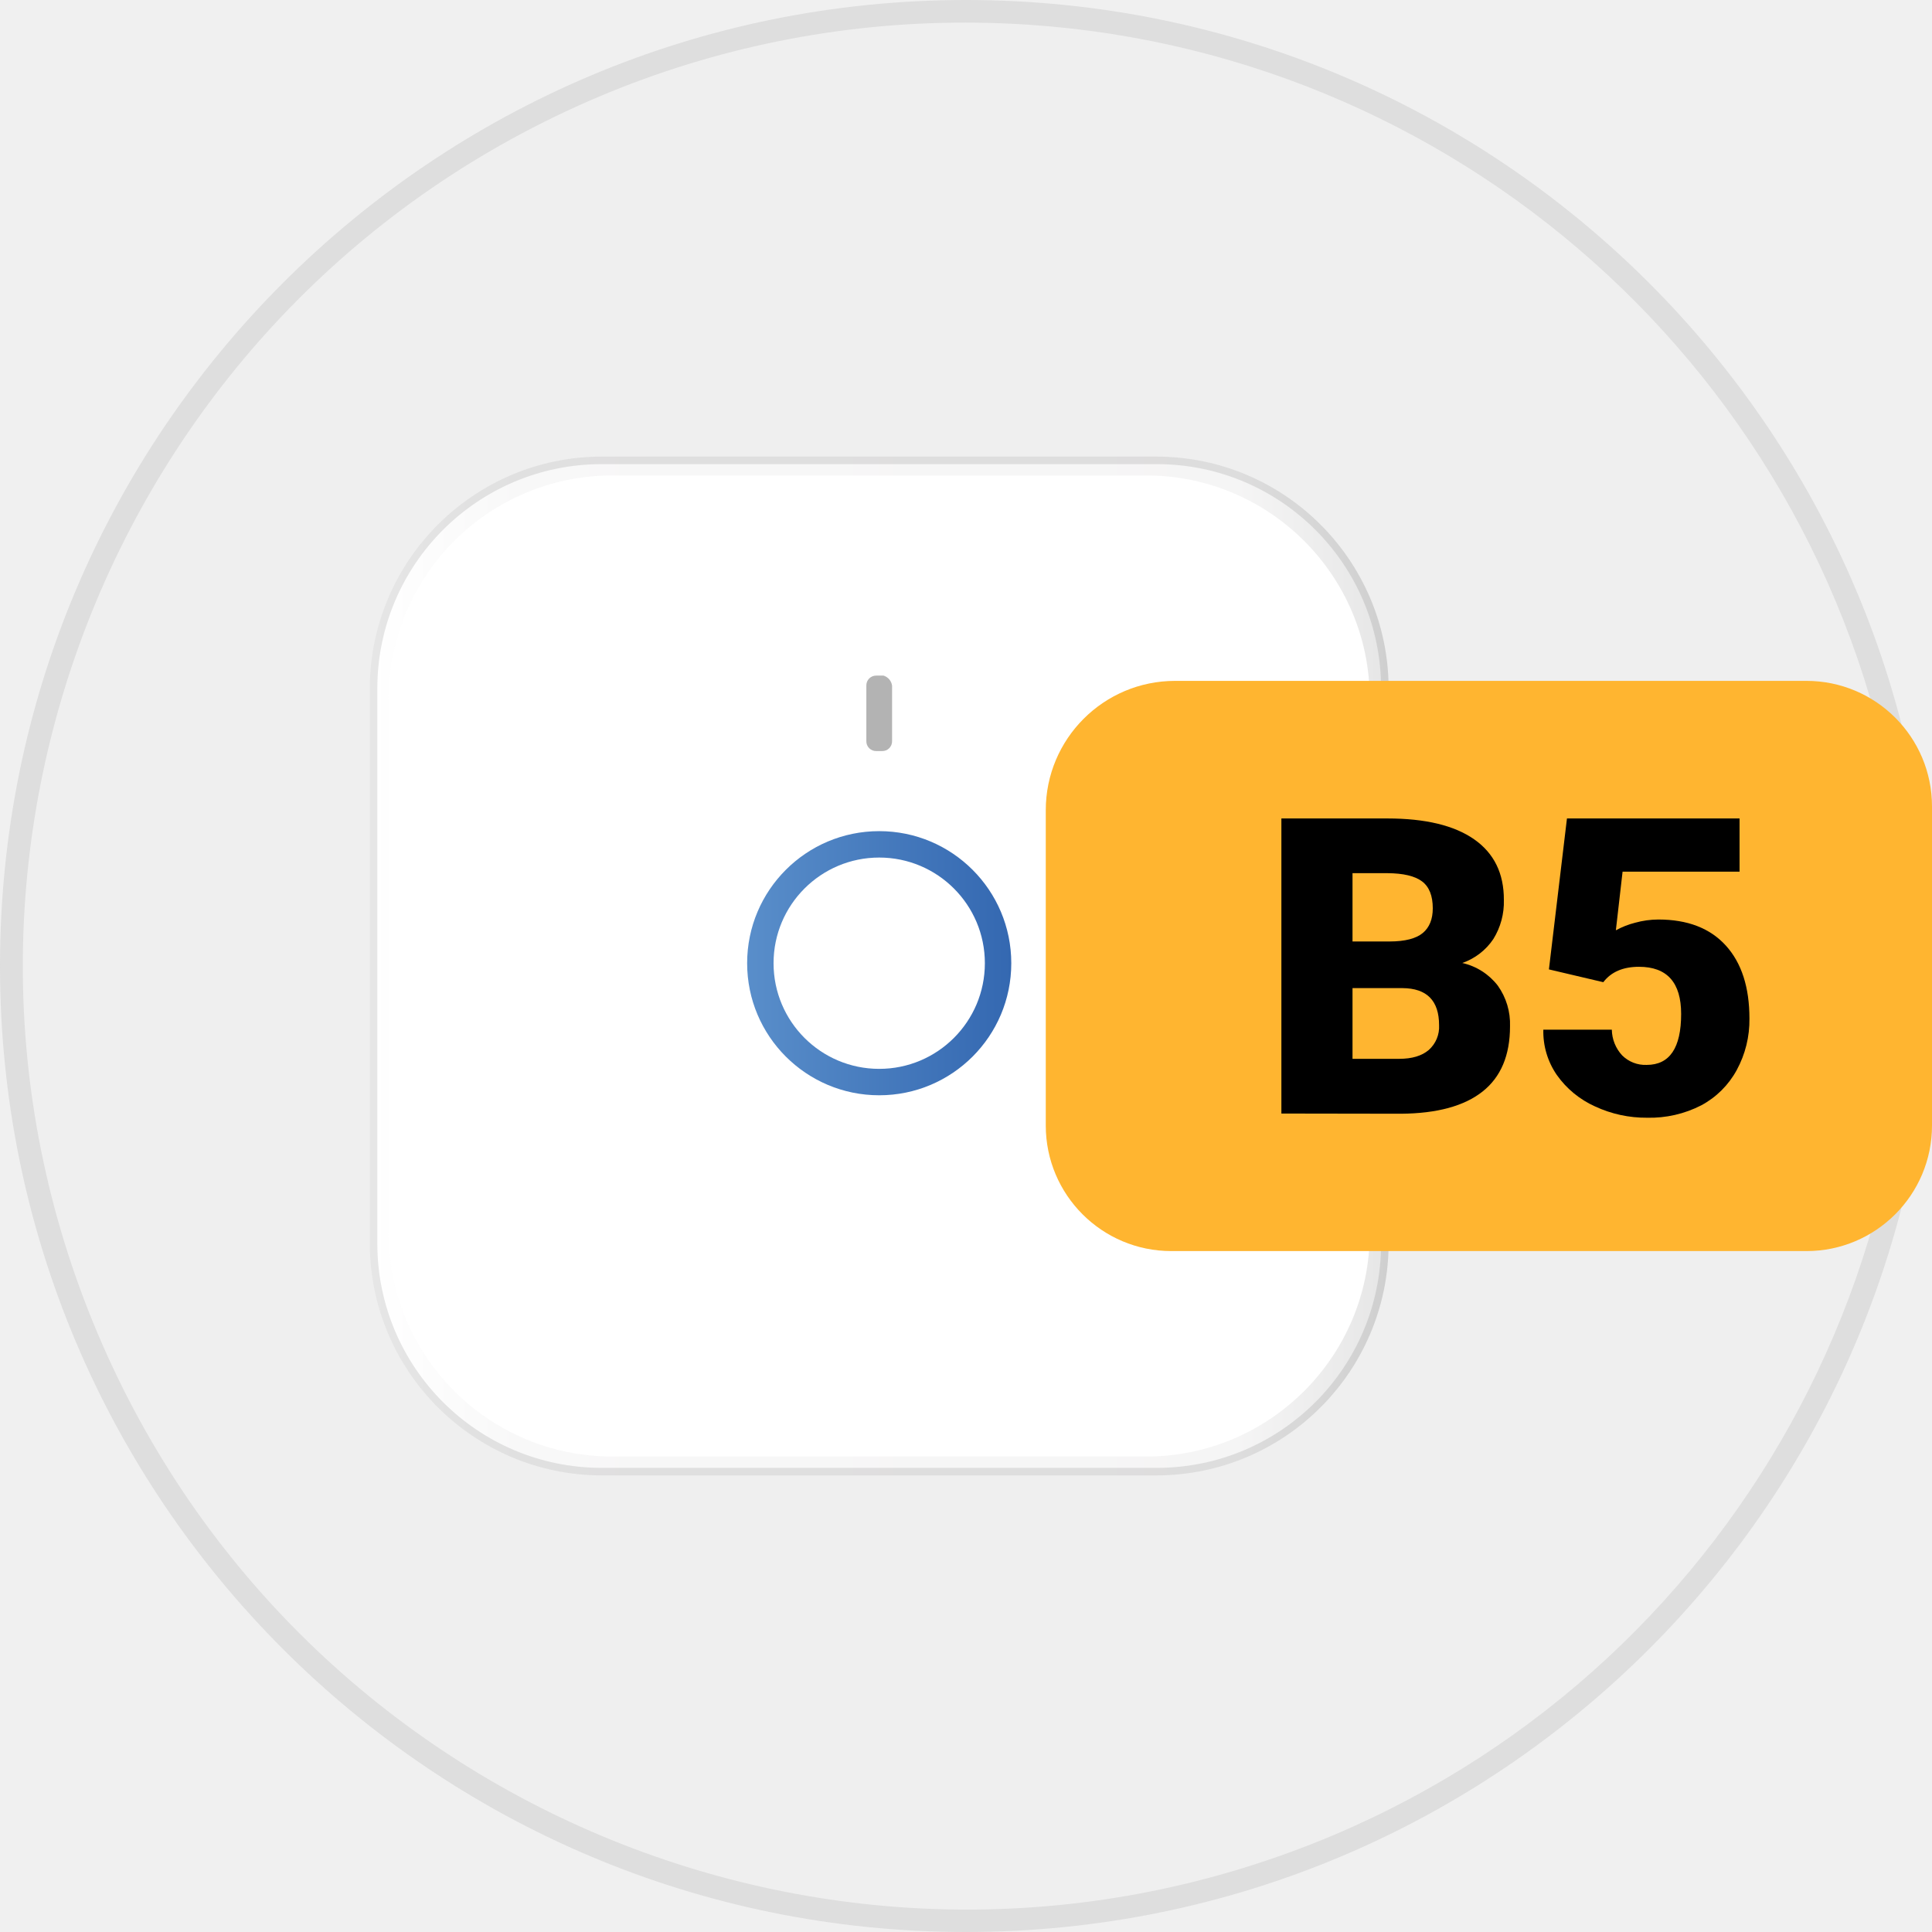
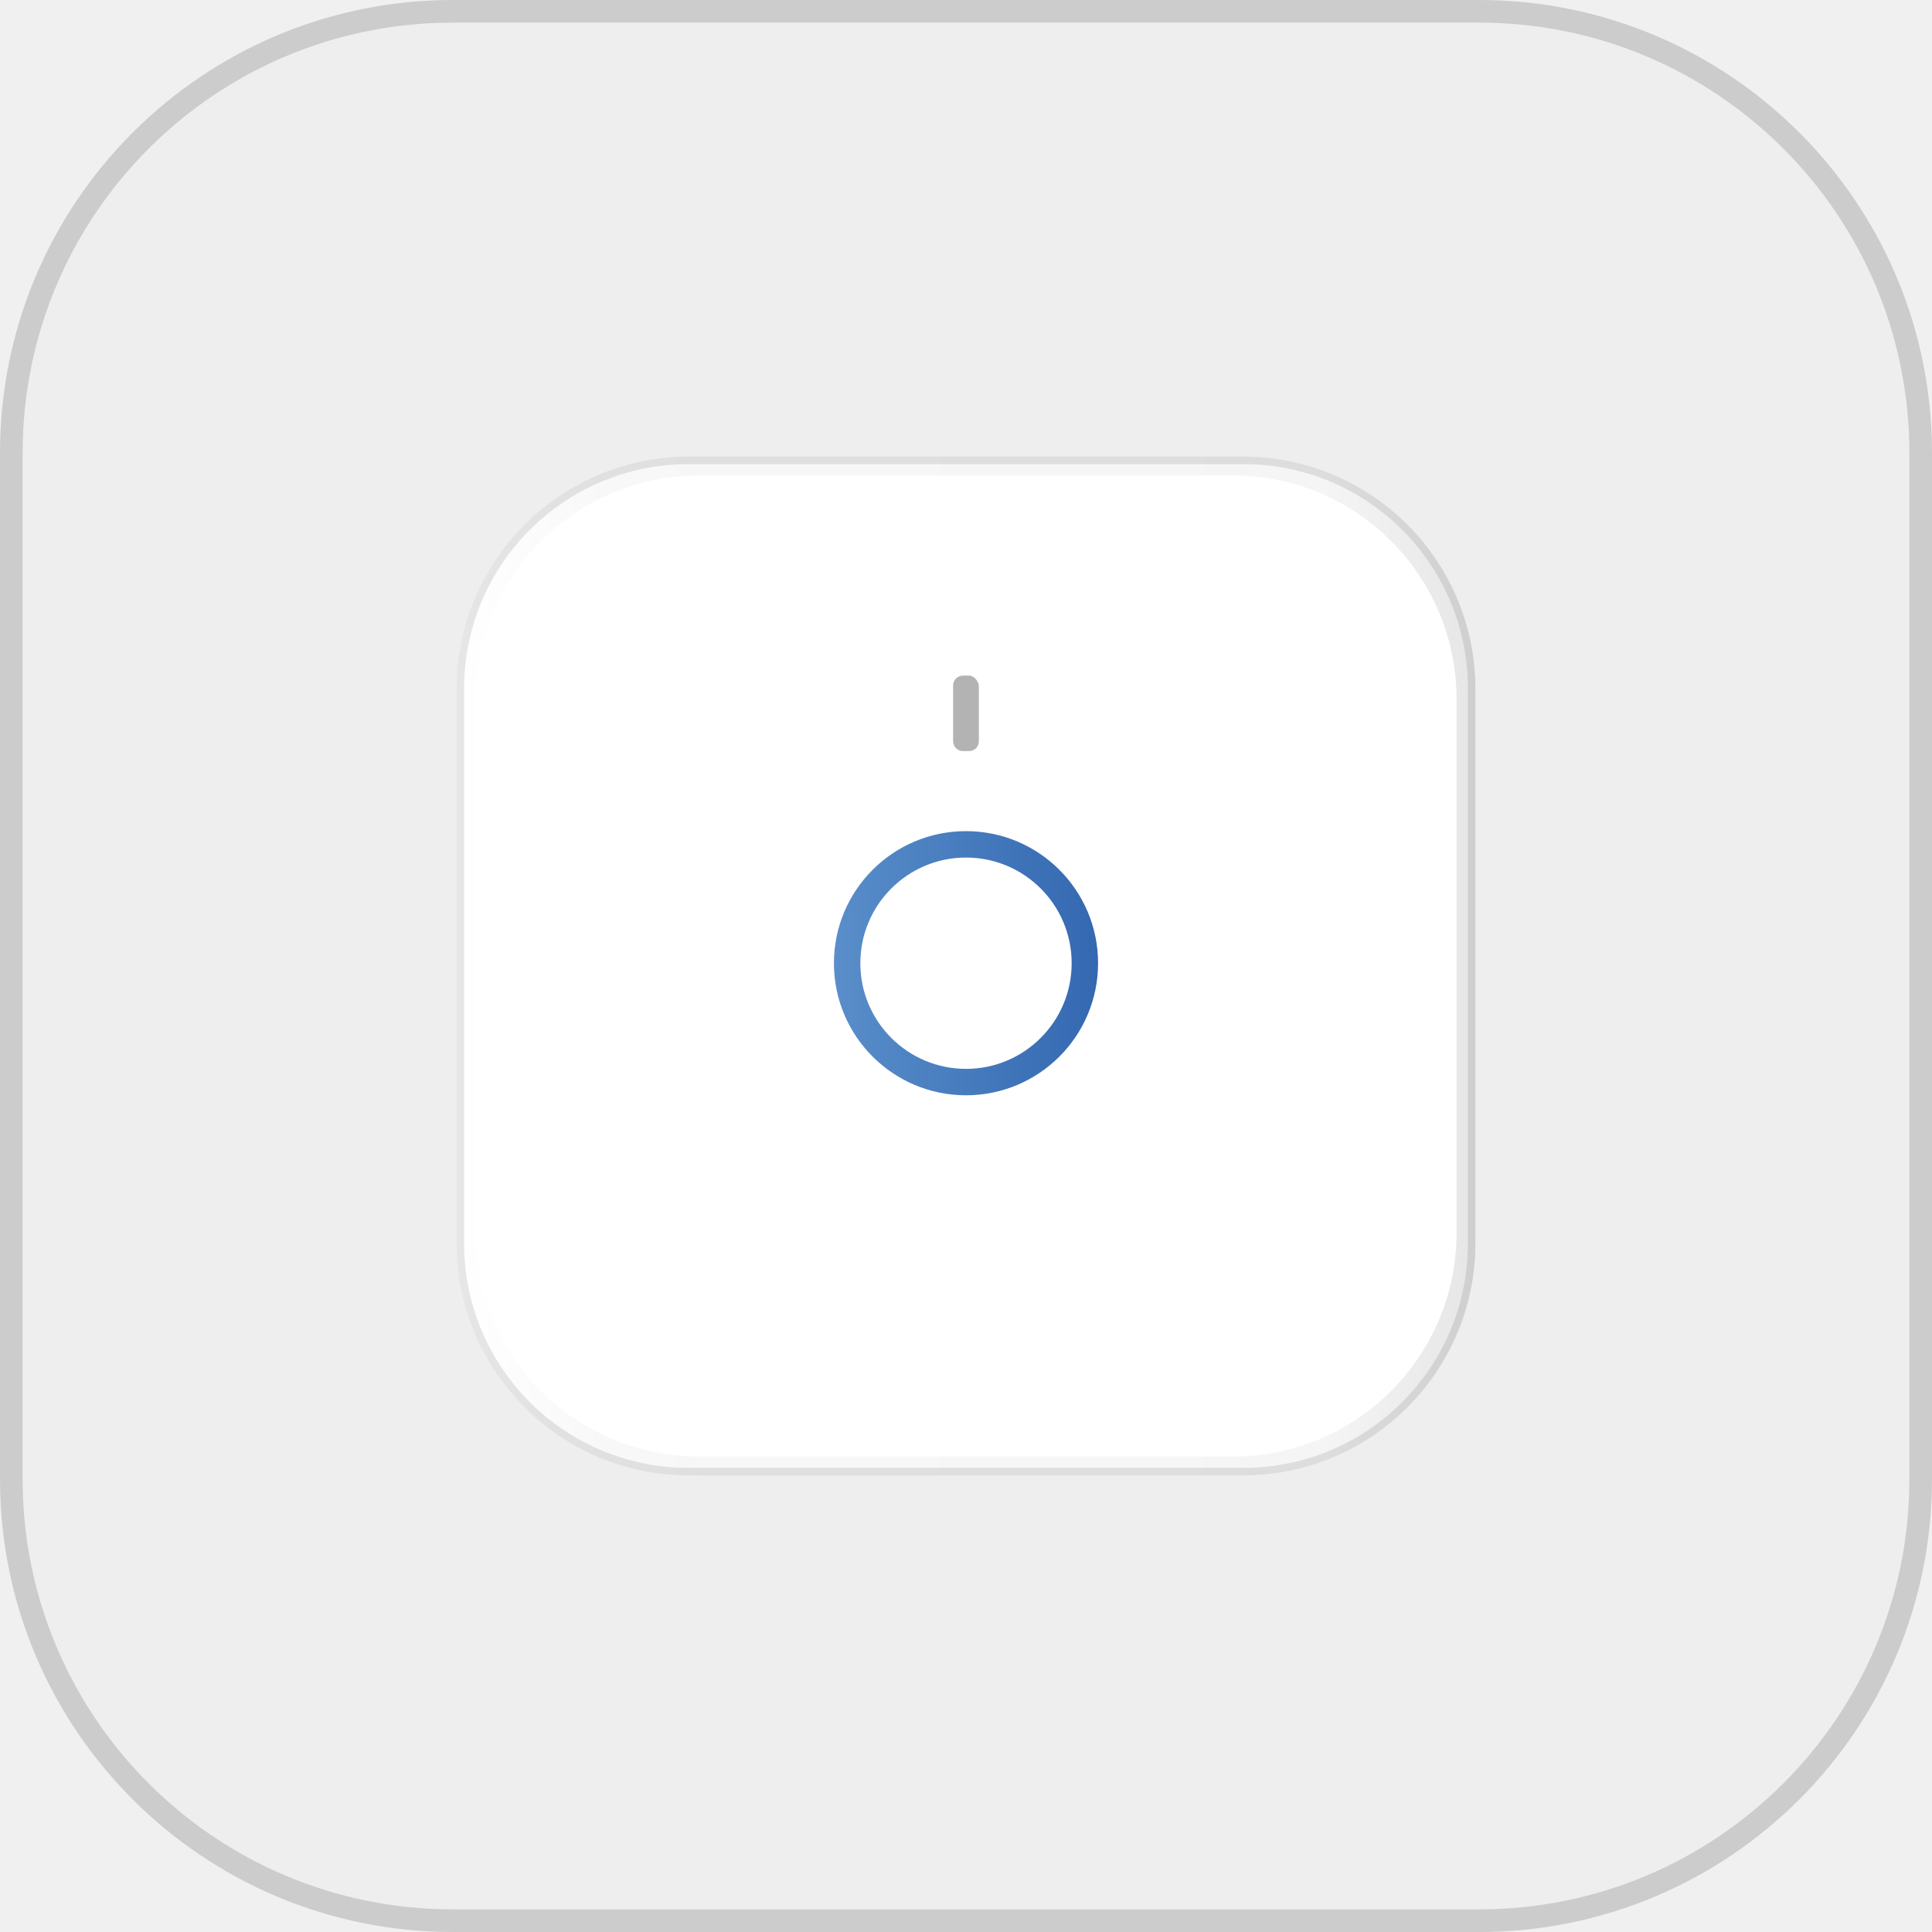
- <svg xmlns="http://www.w3.org/2000/svg" viewBox="0 0 512 512">
-   <linearGradient id="a" gradientUnits="userSpaceOnUse" x1="98" x2="368" y1="256" y2="256">
-     <stop offset="0" stop-color="#fff" />
-     <stop offset=".15" stop-color="#b6b5b6" />
-     <stop offset=".85" stop-color="#9c9a9b" />
-     <stop offset="1" />
-   </linearGradient>
-   <linearGradient id="b" gradientUnits="userSpaceOnUse" x1="198" x2="268" y1="255.27" y2="255.27">
-     <stop offset="0" stop-color="#598eca" />
-     <stop offset="1" stop-color="#3468b1" />
-   </linearGradient>
-   <g opacity=".5">
-     <path d="m256 509a253 253 0 0 1 -178.9-431.9 253 253 0 0 1 357.8 357.8 251.37 251.37 0 0 1 -178.9 74.1z" fill="#eee" />
-     <path d="m256 6a250.07 250.07 0 0 1 97.31 480.36 250.07 250.07 0 0 1 -194.62-460.72 248.53 248.53 0 0 1 97.31-19.64m0-6c-141.38 0-256 114.62-256 256s114.62 256 256 256 256-114.62 256-256-114.62-256-256-256z" fill="#ccc" />
+ <svg xmlns="http://www.w3.org/2000/svg" id="Devices" viewBox="0 0 512 512">
+   <defs>
+     <style>.cls-1{opacity:0.5;}.cls-2{fill:none;}.cls-3{fill:#eee;}.cls-4{fill:#ccc;}.cls-5{fill:#fff;}.cls-6,.cls-7{opacity:0.1;}.cls-6{fill:url(#linear-gradient);}.cls-8{fill:url(#linear-gradient-2);}.cls-9{opacity:0.3;}</style>
+     <linearGradient id="linear-gradient" x1="121" y1="256" x2="391" y2="256" gradientUnits="userSpaceOnUse">
+       <stop offset="0" stop-color="#fff" />
+       <stop offset="0.15" stop-color="#b6b5b6" />
+       <stop offset="0.85" stop-color="#9c9a9b" />
+       <stop offset="1" />
+     </linearGradient>
+     <linearGradient id="linear-gradient-2" x1="221" y1="255.27" x2="291" y2="255.27" gradientUnits="userSpaceOnUse">
+       <stop offset="0" stop-color="#598eca" />
+       <stop offset="1" stop-color="#3468b1" />
+     </linearGradient>
+   </defs>
+   <g id="scanner1-active">
+     <g id="base" class="cls-1">
+       <circle class="cls-2" cx="256" cy="256" r="256" />
+     </g>
+     <g id="base_sq_" data-name="base(sq)">
+       <rect class="cls-3" x="3" y="3" width="506" height="506" rx="117" />
+       <path class="cls-4" d="M392,6A114,114,0,0,1,506,120V392A114,114,0,0,1,392,506H120A114,114,0,0,1,6,392V120A114,114,0,0,1,120,6H392m0-6H120A120,120,0,0,0,0,120V392A120,120,0,0,0,120,512H392A120,120,0,0,0,512,392V120A120,120,0,0,0,392,0Z" />
+     </g>
+     <g id="hub-body">
+       <path id="base-2" data-name="base" class="cls-5" d="M391,182.39V329.61A61.58,61.58,0,0,1,329.61,391H182.39A61.58,61.58,0,0,1,121,329.61V182.39A61.58,61.58,0,0,1,182.39,121H329.61A61.58,61.58,0,0,1,391,182.39Z" />
+       <path id="effect" class="cls-6" d="M329.61,121H182.39A61.58,61.58,0,0,0,121,182.39V329.61A61.58,61.58,0,0,0,182.39,391H329.61A61.58,61.58,0,0,0,391,329.61V182.39A61.58,61.58,0,0,0,329.61,121ZM386,326.88A59.29,59.29,0,0,1,326.88,386H185.12A59.29,59.29,0,0,1,126,326.88V185.12A59.29,59.29,0,0,1,185.12,126H326.88A59.29,59.29,0,0,1,386,185.12Z" />
+       <g id="line" class="cls-7">
+         <path d="M329.61,123A59.45,59.45,0,0,1,389,182.39V329.61A59.45,59.45,0,0,1,329.61,389H182.39A59.45,59.45,0,0,1,123,329.61V182.39A59.45,59.45,0,0,1,182.39,123H329.61m0-2H182.39A61.58,61.58,0,0,0,121,182.39V329.61A61.58,61.58,0,0,0,182.39,391H329.61A61.58,61.58,0,0,0,391,329.61V182.39A61.58,61.58,0,0,0,329.61,121Z" />
+       </g>
+       <path class="cls-8" d="M256,227.26a28,28,0,1,1-28,28,28,28,0,0,1,28-28m0-7a35,35,0,1,0,35,35,35,35,0,0,0-35-35Z" />
+       <path class="cls-9" d="M259.41,181.69V196.4a2.58,2.58,0,0,1-2.65,2.64h-1.52a2.58,2.58,0,0,1-2.65-2.64V181.69a2.59,2.59,0,0,1,2.65-2.65h1.9A3.26,3.26,0,0,1,259.41,181.69Z" />
+     </g>
  </g>
-   <path d="m368 182.39v147.22a61.58 61.58 0 0 1 -61.39 61.39h-147.22a61.58 61.58 0 0 1 -61.39-61.39v-147.22a61.58 61.58 0 0 1 61.39-61.39h147.22a61.58 61.58 0 0 1 61.39 61.39z" fill="#fff" />
-   <path d="m306.61 121h-147.22a61.58 61.58 0 0 0 -61.39 61.39v147.22a61.58 61.58 0 0 0 61.39 61.39h147.22a61.58 61.58 0 0 0 61.39-61.39v-147.22a61.58 61.58 0 0 0 -61.39-61.39zm56.39 205.88a59.29 59.29 0 0 1 -59.12 59.12h-141.76a59.29 59.29 0 0 1 -59.12-59.12v-141.76a59.29 59.29 0 0 1 59.12-59.12h141.76a59.29 59.29 0 0 1 59.12 59.12z" fill="url(#a)" opacity=".1" />
-   <path d="m306.61 123a59.45 59.45 0 0 1 59.39 59.39v147.22a59.45 59.45 0 0 1 -59.39 59.39h-147.22a59.45 59.45 0 0 1 -59.39-59.39v-147.22a59.45 59.45 0 0 1 59.39-59.39zm0-2h-147.22a61.58 61.58 0 0 0 -61.39 61.39v147.22a61.58 61.58 0 0 0 61.39 61.39h147.22a61.58 61.58 0 0 0 61.39-61.39v-147.22a61.58 61.58 0 0 0 -61.39-61.39z" opacity=".1" />
-   <path d="m233 227.26a28 28 0 1 1 -28 28 28 28 0 0 1 28-28m0-7a35 35 0 1 0 35 35 35 35 0 0 0 -35-35z" fill="url(#b)" />
-   <path d="m236.41 181.69v14.71a2.58 2.58 0 0 1 -2.65 2.64h-1.52a2.58 2.58 0 0 1 -2.65-2.64v-14.71a2.59 2.59 0 0 1 2.65-2.65h1.9a3.26 3.26 0 0 1 2.27 2.65z" opacity=".3" />
-   <path d="m311.42 180.44h167.3a33.28 33.28 0 0 1 33.28 33.29v84.54a33.28 33.28 0 0 1 -33.28 33.28h-168.3a33.28 33.28 0 0 1 -33.28-33.28v-83.54a34.28 34.28 0 0 1 34.28-34.29z" fill="#ffb530" />
-   <path d="m339.58 295.1v-78.2h28.09q15.09 0 23 5.53t7.87 16.06a18.64 18.64 0 0 1 -2.79 10.37 16.34 16.34 0 0 1 -8.22 6.34 16.48 16.48 0 0 1 9.4 6 17.53 17.53 0 0 1 3.24 10.8q0 11.51-7.28 17.27t-21.57 5.88zm18.85-45.6h9.83c4.12 0 7.06-.79 8.81-2.26s2.63-3.65 2.63-6.52q0-5-2.84-7.14t-9.19-2.18h-9.24zm0 12.36v18.74h12.36q5.1 0 7.84-2.34a8.17 8.17 0 0 0 2.74-6.58q0-9.76-9.72-9.82z" />
-   <path d="m410.48 256.9 4.78-40h45.74v14.1h-31l-1.78 15.54a21.47 21.47 0 0 1 5.08-2 23.38 23.38 0 0 1 6.15-.86q11.65 0 17.91 6.9t6.26 19.36a27.75 27.75 0 0 1 -3.36 13.62 23.1 23.1 0 0 1 -9.42 9.37 29.83 29.83 0 0 1 -14.34 3.28 32.07 32.07 0 0 1 -13.81-3 24.85 24.85 0 0 1 -10.1-8.31 20.24 20.24 0 0 1 -3.59-12.02h18.15a10.26 10.26 0 0 0 2.74 6.81 8.69 8.69 0 0 0 6.5 2.52q9.13 0 9.13-13.51 0-12.48-11.17-12.49-6.34 0-9.46 4.08z" />
</svg>
